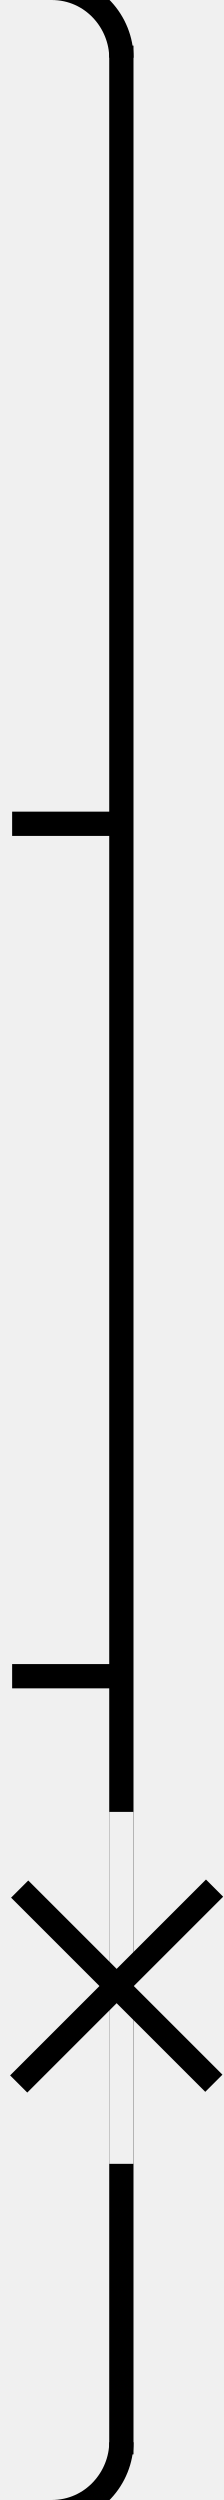
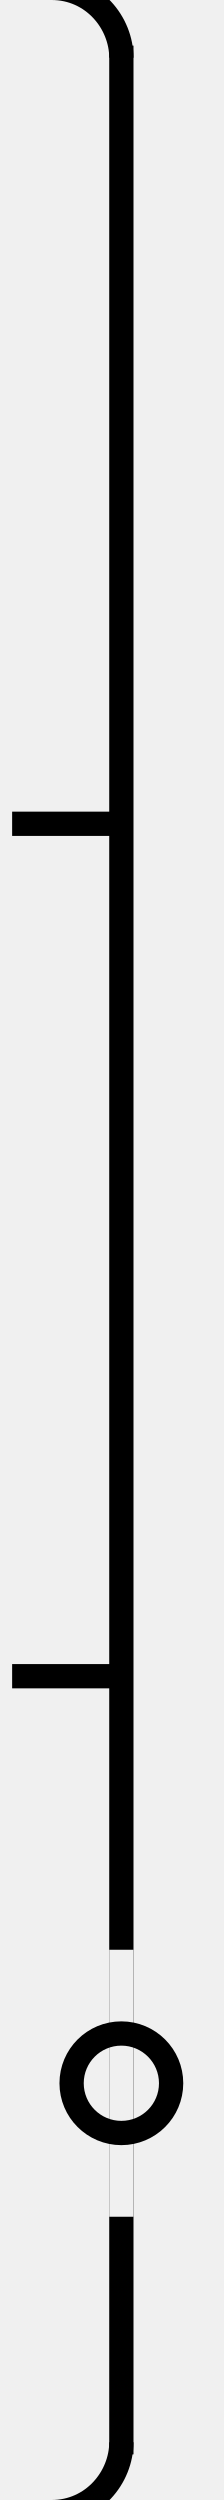
<svg xmlns="http://www.w3.org/2000/svg" viewBox="0 0 9.19 103" fill="none" stroke="currentColor">
  <defs>
    <mask id="layer-nav-marker-spine-gap" maskUnits="userSpaceOnUse">
      <rect x="-4" y="-4" width="18" height="111" fill="white" />
      <g class="layer-nav-marker__selection">
-         <line class="layer-nav-marker__gap-mask" x1="5" y1="74.65" x2="5" y2="89.15" />
+         <line class="layer-nav-marker__gap-mask" x1="5" y1="80.33" x2="5" y2="91.33" />
      </g>
    </mask>
  </defs>
  <g class="layer-nav-marker__skeleton" mask="url(#layer-nav-marker-spine-gap)">
    <path class="layer-nav-marker__part layer-nav-marker__corner layer-nav-marker__corner-top" d="M2.12,-.5c1.72,0,2.88,1.44,2.88,2.88" />
    <line class="layer-nav-marker__part layer-nav-marker__spine" x1="5" y1="2.38" x2="5" y2="100.62" stroke-linecap="square" />
    <line class="layer-nav-marker__part layer-nav-marker__cell-border" x1=".5" y1="33.94" x2="5" y2="33.94" />
    <line class="layer-nav-marker__part layer-nav-marker__cell-border" x1=".5" y1="69.06" x2="5" y2="69.06" />
    <path class="layer-nav-marker__part layer-nav-marker__corner layer-nav-marker__corner-bottom" d="M2.12,103.5c1.72,0,2.88-1.44,2.88-2.88" />
  </g>
  <g class="layer-nav-marker__selection">
-     <line class="layer-nav-marker__part layer-nav-marker__cross" x1="8.81" y1="85.83" x2=".81" y2="77.83" />
-     <line class="layer-nav-marker__part layer-nav-marker__cross" x1=".77" y1="85.86" x2="8.84" y2="77.79" />
+     <circle class="layer-nav-marker__dot" cx="5" cy="85.83" r="2.05" />
  </g>
</svg>
